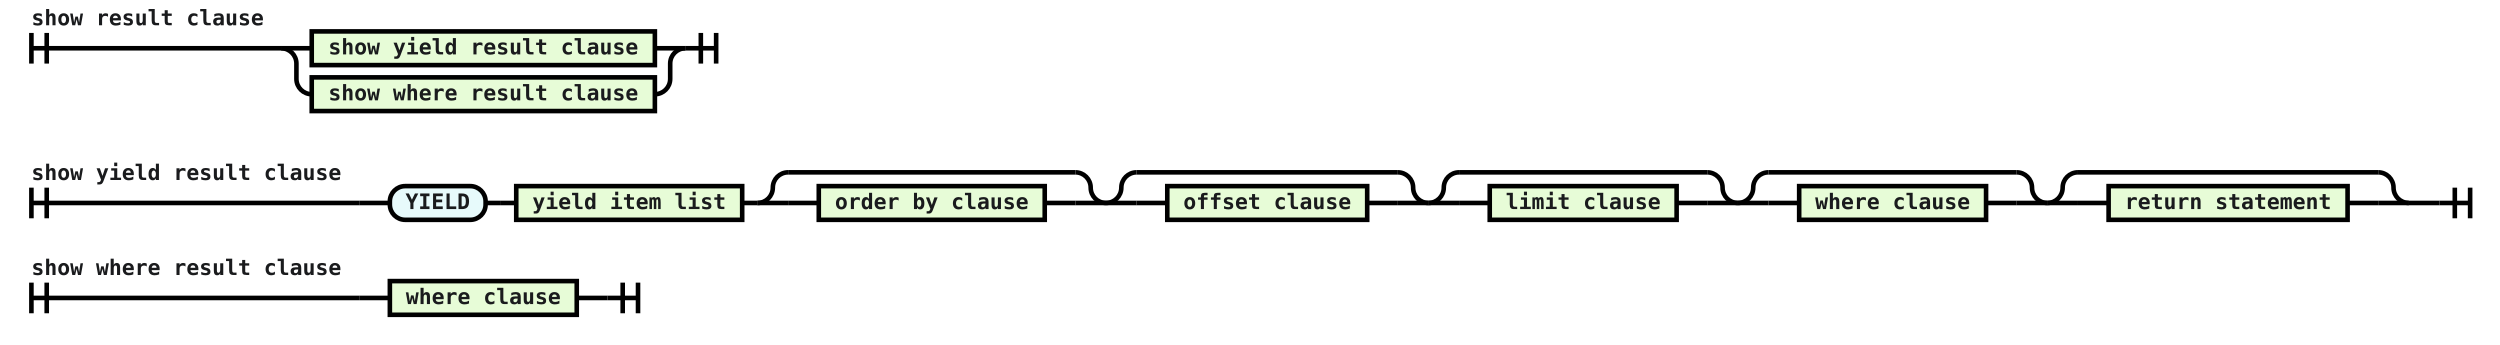
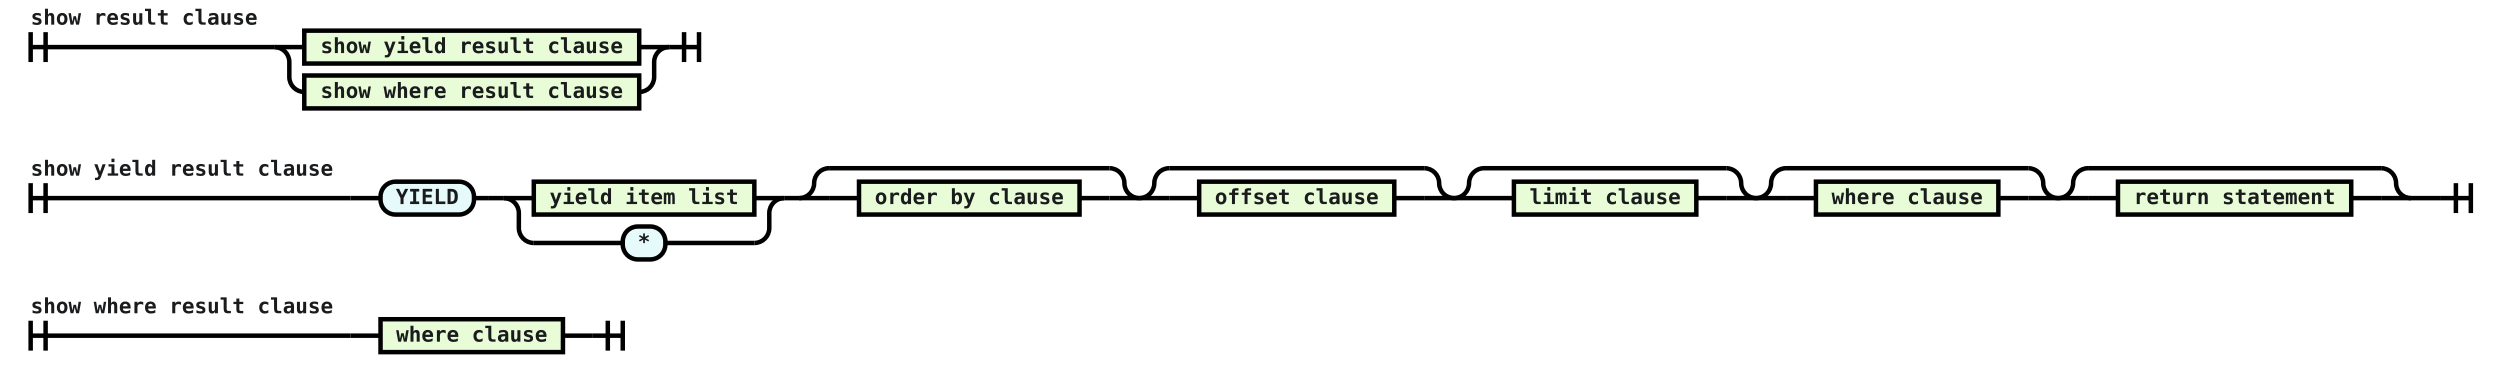
- <svg xmlns="http://www.w3.org/2000/svg" class="railroad-diagram" viewBox="0 0 1632.0 225.0" width="1632.0" height="225.0">
+ <svg xmlns="http://www.w3.org/2000/svg" class="railroad-diagram" viewBox="0 0 1672.0 255.0" width="1672.0" height="255.0">
  <g transform="translate(0, 0)">
    <g transform="translate(.5 .5)">
      <g>
        <path d="M20 21v20m10 -20v20m-10 -10h163.0" />
        <text style="text-anchor:start" x="20" y="16">show result clause</text>
      </g>
      <g>
        <path d="M183.0 31h0.0" />
        <path d="M447.0 31h0.0" />
        <path d="M183.0 31h20" />
        <g>
          <path d="M203.0 31h0.0" />
          <path d="M427.0 31h0.0" />
          <g class="non-terminal ">
            <path d="M203.0 31h0.0" />
            <path d="M427.0 31h0.0" />
            <rect height="22" width="224" x="203" y="20" />
            <text x="315" y="35">show yield result clause</text>
          </g>
        </g>
        <path d="M427.0 31h20" />
        <path d="M183.0 31a10 10 0 0 1 10 10v10a10 10 0 0 0 10 10" />
        <g>
          <path d="M203.0 61h0.0" />
          <path d="M427.0 61h0.0" />
          <g class="non-terminal ">
            <path d="M203.0 61h0.0" />
            <path d="M427.0 61h0.0" />
            <rect height="22" width="224" x="203" y="50" />
            <text x="315" y="65">show where result clause</text>
          </g>
        </g>
        <path d="M427.0 61a10 10 0 0 0 10 -10v-10a10 10 0 0 1 10 -10" />
      </g>
      <path d="M 447.0 31 h 20 m -10 -10 v 20 m 10 -20 v 20" />
    </g>
  </g>
  <g transform="translate(0, 92.0)">
    <g transform="translate(.5 .5)">
      <g>
        <path d="M20 30v20m10 -20v20m-10 -10h214.0" />
        <text style="text-anchor:start" x="20" y="25">show yield result clause</text>
      </g>
      <g>
        <path d="M234.0 40h0.0" />
-         <path d="M1592.0 40h0.0" />
+         <path d="M1632.0 40h0.0" />
        <path d="M234.0 40h20" />
        <g>
          <path d="M254.0 40h0.0" />
-           <path d="M1572.0 40h0.0" />
+           <path d="M1612.0 40h0.0" />
          <g class="terminal ">
            <path d="M254.0 40h0.0" />
            <path d="M316.5 40h0.0" />
            <rect height="22" rx="10" ry="10" width="62.5" x="254" y="29" />
            <text x="285.25" y="44">YIELD</text>
          </g>
          <path d="M316.5 40h10" />
          <path d="M326.5 40h10" />
-           <g class="non-terminal ">
+           <g>
            <path d="M336.5 40h0.0" />
-             <path d="M484.0 40h0.0" />
-             <rect height="22" width="147.5" x="336.5" y="29" />
-             <text x="410.25" y="44">yield item list</text>
-           </g>
-           <path d="M484.0 40h10" />
-           <g>
-             <path d="M494.0 40h0.0" />
-             <path d="M721.5 40h0.0" />
-             <path d="M494.0 40a10 10 0 0 0 10 -10v0a10 10 0 0 1 10 -10" />
-             <g>
-               <path d="M514.0 20h187.5" />
-             </g>
-             <path d="M701.5 20a10 10 0 0 1 10 10v0a10 10 0 0 0 10 10" />
-             <path d="M494.0 40h20" />
-             <g>
-               <path d="M514.0 40h0.0" />
-               <path d="M701.5 40h0.0" />
-               <path d="M514.0 40h20" />
-               <g>
-                 <path d="M534.0 40h0.0" />
-                 <path d="M681.5 40h0.0" />
-                 <g class="non-terminal ">
-                   <path d="M534.0 40h0.0" />
-                   <path d="M681.5 40h0.0" />
-                   <rect height="22" width="147.5" x="534" y="29" />
-                   <text x="607.75" y="44">order by clause</text>
-                 </g>
-               </g>
-               <path d="M681.5 40h20" />
-             </g>
-             <path d="M701.5 40h20" />
-           </g>
-           <g>
-             <path d="M721.5 40h0.0" />
-             <path d="M932.0 40h0.0" />
-             <path d="M721.5 40a10 10 0 0 0 10 -10v0a10 10 0 0 1 10 -10" />
-             <g>
-               <path d="M741.5 20h170.5" />
-             </g>
-             <path d="M912.0 20a10 10 0 0 1 10 10v0a10 10 0 0 0 10 10" />
-             <path d="M721.5 40h20" />
-             <g>
+             <path d="M524.0 40h0.0" />
+             <g>
+               <path d="M336.5 40h0.0" />
+               <path d="M524.0 40h0.0" />
+               <path d="M336.5 40h20" />
+               <g>
+                 <path d="M356.5 40h0.0" />
+                 <path d="M504.0 40h0.0" />
+                 <g class="non-terminal ">
+                   <path d="M356.5 40h0.0" />
+                   <path d="M504.0 40h0.0" />
+                   <rect height="22" width="147.5" x="356.5" y="29" />
+                   <text x="430.25" y="44">yield item list</text>
+                 </g>
+               </g>
+               <path d="M504.0 40h20" />
+               <path d="M336.5 40a10 10 0 0 1 10 10v10a10 10 0 0 0 10 10" />
+               <g>
+                 <path d="M356.5 70h59.5" />
+                 <path d="M444.5 70h59.5" />
+                 <g class="terminal ">
+                   <path d="M416.0 70h0.0" />
+                   <path d="M444.5 70h0.0" />
+                   <rect height="22" rx="10" ry="10" width="28.5" x="416" y="59" />
+                   <text x="430.25" y="74">*</text>
+                 </g>
+               </g>
+               <path d="M504.0 70a10 10 0 0 0 10 -10v-10a10 10 0 0 1 10 -10" />
+             </g>
+           </g>
+           <path d="M524.0 40h10" />
+           <g>
+             <path d="M534.0 40h0.0" />
+             <path d="M761.5 40h0.0" />
+             <path d="M534.0 40a10 10 0 0 0 10 -10v0a10 10 0 0 1 10 -10" />
+             <g>
+               <path d="M554.0 20h187.5" />
+             </g>
+             <path d="M741.5 20a10 10 0 0 1 10 10v0a10 10 0 0 0 10 10" />
+             <path d="M534.0 40h20" />
+             <g>
+               <path d="M554.0 40h0.0" />
              <path d="M741.5 40h0.0" />
-               <path d="M912.0 40h0.0" />
-               <path d="M741.5 40h20" />
-               <g>
-                 <path d="M761.5 40h0.0" />
-                 <path d="M892.0 40h0.0" />
-                 <g class="non-terminal ">
-                   <path d="M761.5 40h0.0" />
-                   <path d="M892.0 40h0.0" />
-                   <rect height="22" width="130.5" x="761.5" y="29" />
-                   <text x="826.75" y="44">offset clause</text>
-                 </g>
-               </g>
-               <path d="M892.0 40h20" />
-             </g>
-             <path d="M912.0 40h20" />
-           </g>
-           <g>
-             <path d="M932.0 40h0.0" />
-             <path d="M1134.0 40h0.0" />
-             <path d="M932.0 40a10 10 0 0 0 10 -10v0a10 10 0 0 1 10 -10" />
-             <g>
-               <path d="M952.0 20h162.0" />
-             </g>
-             <path d="M1114.0 20a10 10 0 0 1 10 10v0a10 10 0 0 0 10 10" />
-             <path d="M932.0 40h20" />
-             <g>
+               <path d="M554.0 40h20" />
+               <g>
+                 <path d="M574.0 40h0.0" />
+                 <path d="M721.5 40h0.0" />
+                 <g class="non-terminal ">
+                   <path d="M574.0 40h0.0" />
+                   <path d="M721.5 40h0.0" />
+                   <rect height="22" width="147.5" x="574" y="29" />
+                   <text x="647.75" y="44">order by clause</text>
+                 </g>
+               </g>
+               <path d="M721.5 40h20" />
+             </g>
+             <path d="M741.5 40h20" />
+           </g>
+           <g>
+             <path d="M761.5 40h0.0" />
+             <path d="M972.0 40h0.0" />
+             <path d="M761.5 40a10 10 0 0 0 10 -10v0a10 10 0 0 1 10 -10" />
+             <g>
+               <path d="M781.5 20h170.5" />
+             </g>
+             <path d="M952.0 20a10 10 0 0 1 10 10v0a10 10 0 0 0 10 10" />
+             <path d="M761.5 40h20" />
+             <g>
+               <path d="M781.5 40h0.0" />
              <path d="M952.0 40h0.0" />
-               <path d="M1114.0 40h0.0" />
-               <path d="M952.0 40h20" />
-               <g>
-                 <path d="M972.0 40h0.0" />
-                 <path d="M1094.0 40h0.0" />
-                 <g class="non-terminal ">
-                   <path d="M972.0 40h0.0" />
-                   <path d="M1094.0 40h0.0" />
-                   <rect height="22" width="122" x="972" y="29" />
-                   <text x="1033" y="44">limit clause</text>
-                 </g>
-               </g>
-               <path d="M1094.0 40h20" />
-             </g>
-             <path d="M1114.0 40h20" />
-           </g>
-           <g>
-             <path d="M1134.0 40h0.0" />
-             <path d="M1336.0 40h0.0" />
-             <path d="M1134.0 40a10 10 0 0 0 10 -10v0a10 10 0 0 1 10 -10" />
-             <g>
-               <path d="M1154.0 20h162.0" />
-             </g>
-             <path d="M1316.0 20a10 10 0 0 1 10 10v0a10 10 0 0 0 10 10" />
-             <path d="M1134.0 40h20" />
-             <g>
+               <path d="M781.5 40h20" />
+               <g>
+                 <path d="M801.5 40h0.0" />
+                 <path d="M932.0 40h0.0" />
+                 <g class="non-terminal ">
+                   <path d="M801.5 40h0.0" />
+                   <path d="M932.0 40h0.0" />
+                   <rect height="22" width="130.5" x="801.5" y="29" />
+                   <text x="866.75" y="44">offset clause</text>
+                 </g>
+               </g>
+               <path d="M932.0 40h20" />
+             </g>
+             <path d="M952.0 40h20" />
+           </g>
+           <g>
+             <path d="M972.0 40h0.0" />
+             <path d="M1174.0 40h0.0" />
+             <path d="M972.0 40a10 10 0 0 0 10 -10v0a10 10 0 0 1 10 -10" />
+             <g>
+               <path d="M992.0 20h162.0" />
+             </g>
+             <path d="M1154.0 20a10 10 0 0 1 10 10v0a10 10 0 0 0 10 10" />
+             <path d="M972.0 40h20" />
+             <g>
+               <path d="M992.0 40h0.0" />
              <path d="M1154.0 40h0.0" />
-               <path d="M1316.0 40h0.0" />
-               <path d="M1154.0 40h20" />
-               <g>
-                 <path d="M1174.0 40h0.0" />
-                 <path d="M1296.0 40h0.0" />
-                 <g class="non-terminal ">
-                   <path d="M1174.0 40h0.0" />
-                   <path d="M1296.0 40h0.0" />
-                   <rect height="22" width="122" x="1174" y="29" />
-                   <text x="1235" y="44">where clause</text>
-                 </g>
-               </g>
-               <path d="M1296.0 40h20" />
-             </g>
-             <path d="M1316.0 40h20" />
-           </g>
-           <g>
-             <path d="M1336.0 40h0.0" />
-             <path d="M1572.0 40h0.0" />
-             <path d="M1336.0 40a10 10 0 0 0 10 -10v0a10 10 0 0 1 10 -10" />
-             <g>
-               <path d="M1356.0 20h196.0" />
-             </g>
-             <path d="M1552.0 20a10 10 0 0 1 10 10v0a10 10 0 0 0 10 10" />
-             <path d="M1336.0 40h20" />
-             <g>
+               <path d="M992.0 40h20" />
+               <g>
+                 <path d="M1012.0 40h0.0" />
+                 <path d="M1134.0 40h0.0" />
+                 <g class="non-terminal ">
+                   <path d="M1012.0 40h0.0" />
+                   <path d="M1134.0 40h0.0" />
+                   <rect height="22" width="122" x="1012" y="29" />
+                   <text x="1073" y="44">limit clause</text>
+                 </g>
+               </g>
+               <path d="M1134.0 40h20" />
+             </g>
+             <path d="M1154.0 40h20" />
+           </g>
+           <g>
+             <path d="M1174.0 40h0.0" />
+             <path d="M1376.0 40h0.0" />
+             <path d="M1174.0 40a10 10 0 0 0 10 -10v0a10 10 0 0 1 10 -10" />
+             <g>
+               <path d="M1194.0 20h162.0" />
+             </g>
+             <path d="M1356.0 20a10 10 0 0 1 10 10v0a10 10 0 0 0 10 10" />
+             <path d="M1174.0 40h20" />
+             <g>
+               <path d="M1194.0 40h0.0" />
              <path d="M1356.0 40h0.0" />
-               <path d="M1552.0 40h0.0" />
-               <path d="M1356.0 40h20" />
-               <g>
-                 <path d="M1376.0 40h0.0" />
-                 <path d="M1532.0 40h0.0" />
-                 <g class="non-terminal ">
-                   <path d="M1376.0 40h0.0" />
-                   <path d="M1532.0 40h0.0" />
-                   <rect height="22" width="156" x="1376" y="29" />
-                   <text x="1454" y="44">return statement</text>
-                 </g>
-               </g>
-               <path d="M1532.0 40h20" />
-             </g>
-             <path d="M1552.0 40h20" />
+               <path d="M1194.0 40h20" />
+               <g>
+                 <path d="M1214.0 40h0.0" />
+                 <path d="M1336.0 40h0.0" />
+                 <g class="non-terminal ">
+                   <path d="M1214.0 40h0.0" />
+                   <path d="M1336.0 40h0.0" />
+                   <rect height="22" width="122" x="1214" y="29" />
+                   <text x="1275" y="44">where clause</text>
+                 </g>
+               </g>
+               <path d="M1336.0 40h20" />
+             </g>
+             <path d="M1356.0 40h20" />
+           </g>
+           <g>
+             <path d="M1376.0 40h0.0" />
+             <path d="M1612.0 40h0.0" />
+             <path d="M1376.0 40a10 10 0 0 0 10 -10v0a10 10 0 0 1 10 -10" />
+             <g>
+               <path d="M1396.0 20h196.0" />
+             </g>
+             <path d="M1592.0 20a10 10 0 0 1 10 10v0a10 10 0 0 0 10 10" />
+             <path d="M1376.0 40h20" />
+             <g>
+               <path d="M1396.0 40h0.0" />
+               <path d="M1592.0 40h0.0" />
+               <path d="M1396.0 40h20" />
+               <g>
+                 <path d="M1416.0 40h0.0" />
+                 <path d="M1572.0 40h0.0" />
+                 <g class="non-terminal ">
+                   <path d="M1416.0 40h0.0" />
+                   <path d="M1572.0 40h0.0" />
+                   <rect height="22" width="156" x="1416" y="29" />
+                   <text x="1494" y="44">return statement</text>
+                 </g>
+               </g>
+               <path d="M1572.0 40h20" />
+             </g>
+             <path d="M1592.0 40h20" />
          </g>
        </g>
-         <path d="M1572.0 40h20" />
-       </g>
-       <path d="M 1592.0 40 h 20 m -10 -10 v 20 m 10 -20 v 20" />
+         <path d="M1612.0 40h20" />
+       </g>
+       <path d="M 1632.0 40 h 20 m -10 -10 v 20 m 10 -20 v 20" />
    </g>
  </g>
-   <g transform="translate(0, 163.0)">
+   <g transform="translate(0, 193.0)">
    <g transform="translate(.5 .5)">
      <g>
        <path d="M20 21v20m10 -20v20m-10 -10h214.0" />
        <text style="text-anchor:start" x="20" y="16">show where result clause</text>
      </g>
      <g>
        <path d="M234.0 31h0.0" />
        <path d="M396.0 31h0.0" />
        <path d="M234.0 31h20" />
        <g>
          <path d="M254.0 31h0.0" />
          <path d="M376.0 31h0.0" />
          <g class="non-terminal ">
            <path d="M254.0 31h0.0" />
            <path d="M376.0 31h0.0" />
            <rect height="22" width="122" x="254" y="20" />
            <text x="315" y="35">where clause</text>
          </g>
        </g>
        <path d="M376.0 31h20" />
      </g>
      <path d="M 396.0 31 h 20 m -10 -10 v 20 m 10 -20 v 20" />
    </g>
  </g>
  <style>
        /*  */
        svg.railroad-diagram {
    // background-color: hsl(30, 20%, 95%);
}

svg.railroad-diagram path {
    stroke-width: 3;
    stroke: black;
    fill: rgba(0, 0, 0, 0);
}

svg.railroad-diagram text {
    font:bold 14px monospace;
    text-anchor: middle;
    fill: rgba(26, 27, 29, 255);
}

svg.railroad-diagram text.label {
    text-anchor: start;
}

svg.railroad-diagram text.comment {
    font:italic 12px monospace;
}

svg.railroad-diagram rect {
    stroke-width: 3;
    stroke: black;
    // fill: hsl(120, 100%, 90%);
    fill: rgba(231, 252, 215, 255);
}

svg.railroad-diagram rect.group-box {
    stroke: gray;
    stroke-dasharray: 10 5;
    fill: none;
}

svg.railroad-diagram .terminal rect {
    fill: rgba(231, 250, 251, 255);
}

svg.railroad-diagram .terminal.it text {
    font: italic 14px monospace; 
}

        /*  */
    </style>
</svg>
